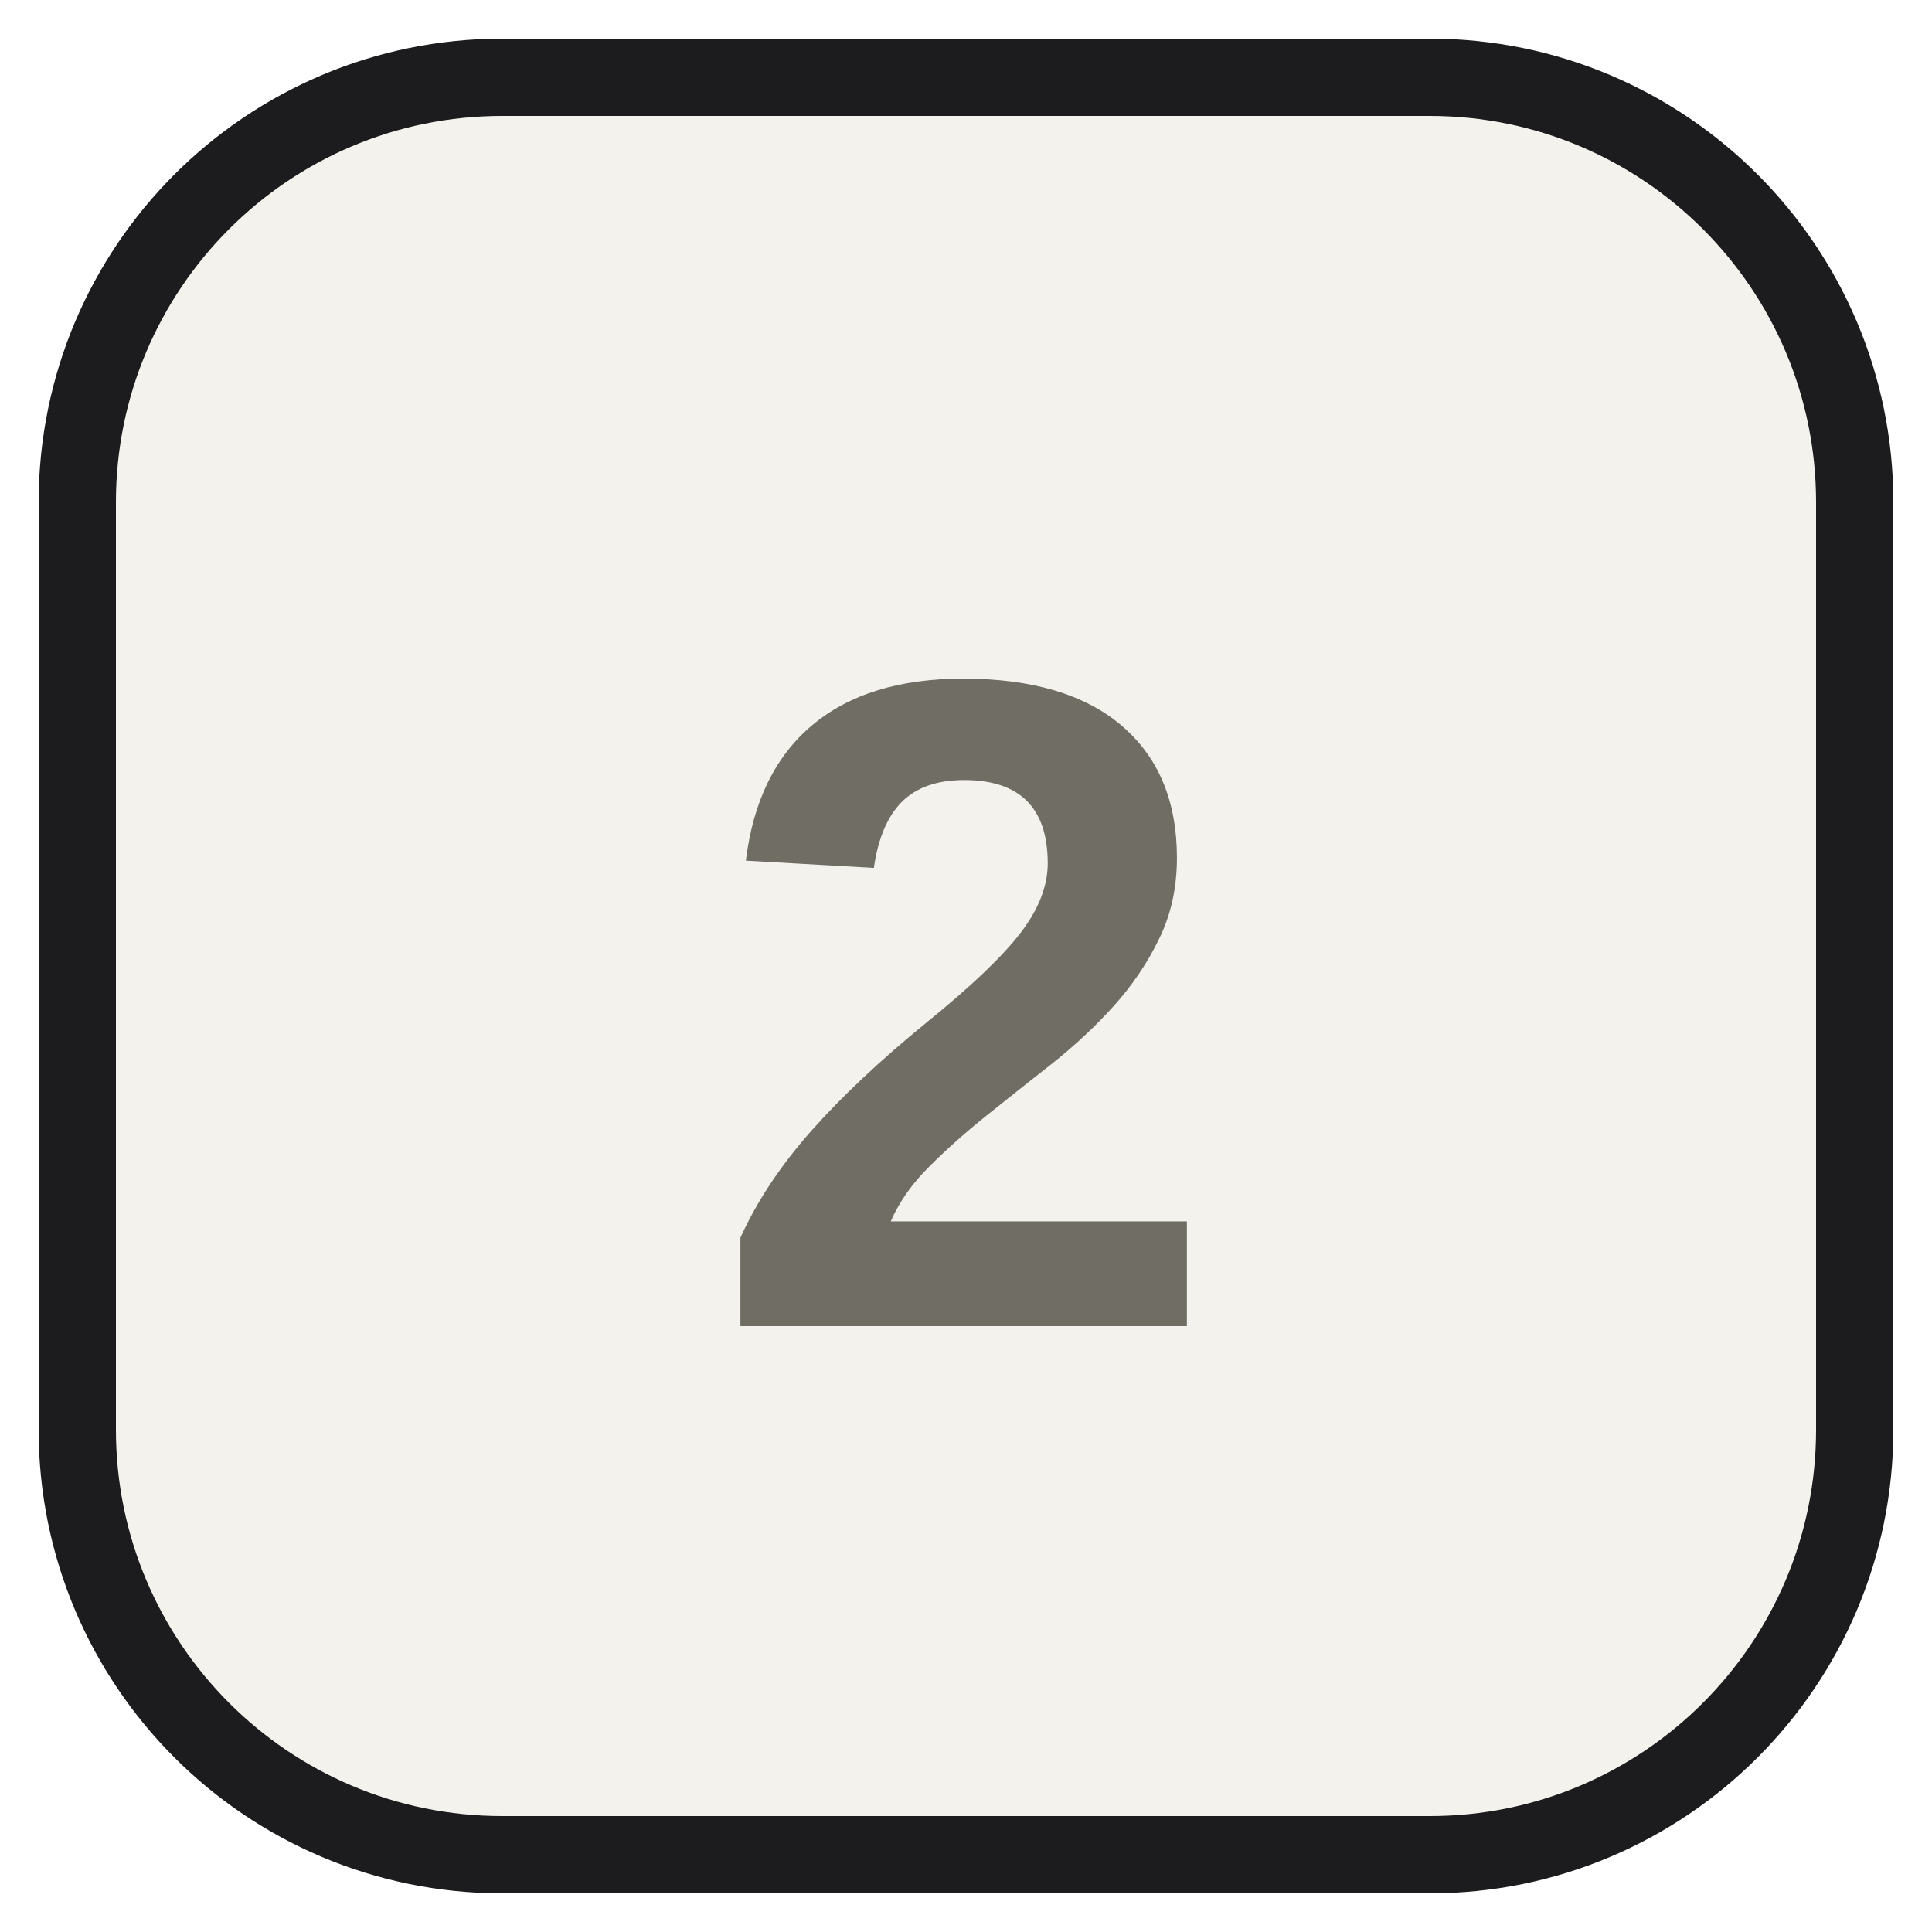
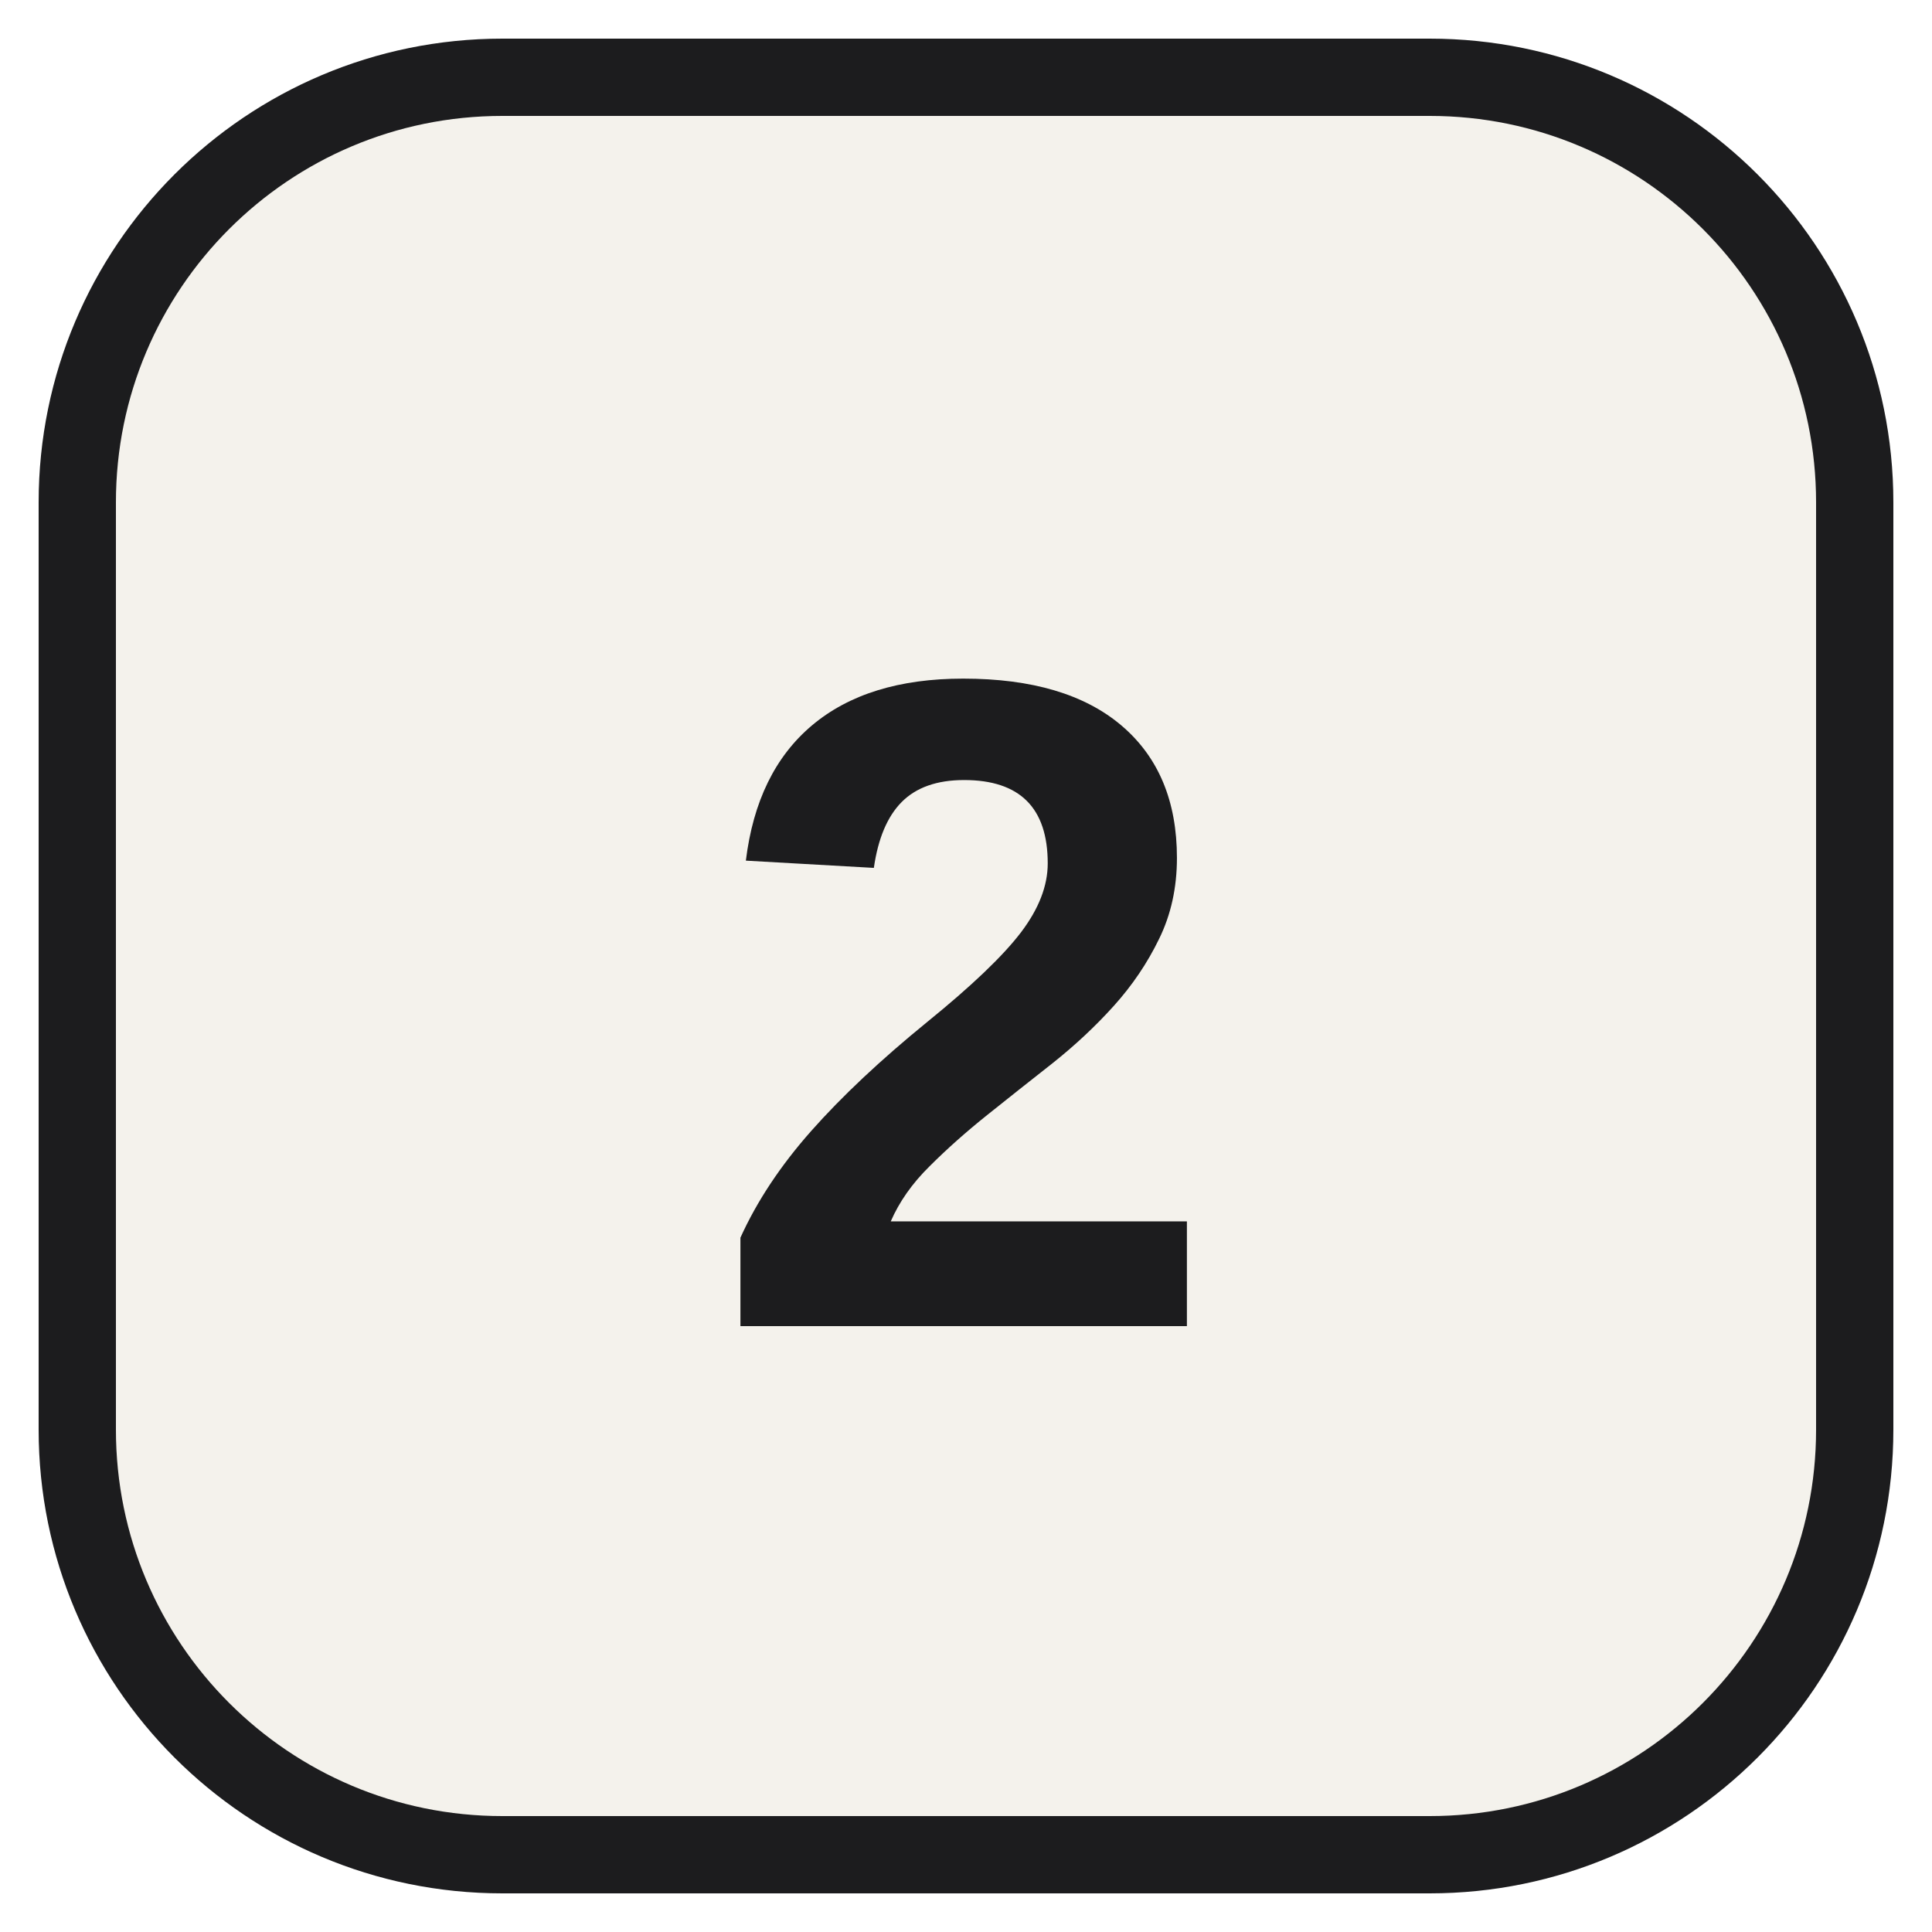
<svg xmlns="http://www.w3.org/2000/svg" viewBox="0 0 100 100" width="512" height="512">
  <rect x="4" y="4" width="92" height="92" rx="22" fill="#f4f2ec" stroke="#1c1c1e" stroke-width="4" />
-   <text x="50" y="52" text-anchor="middle" dominant-baseline="central" fill="#6f6d64" font-family="Space Grotesk, Arial, sans-serif" font-weight="700" font-size="48">2</text>
+   <text x="50" y="52" text-anchor="middle" dominant-baseline="central" fill="#1c1c1e" font-family="Space Grotesk, Arial, sans-serif" font-weight="700" font-size="48">2</text>
</svg>
